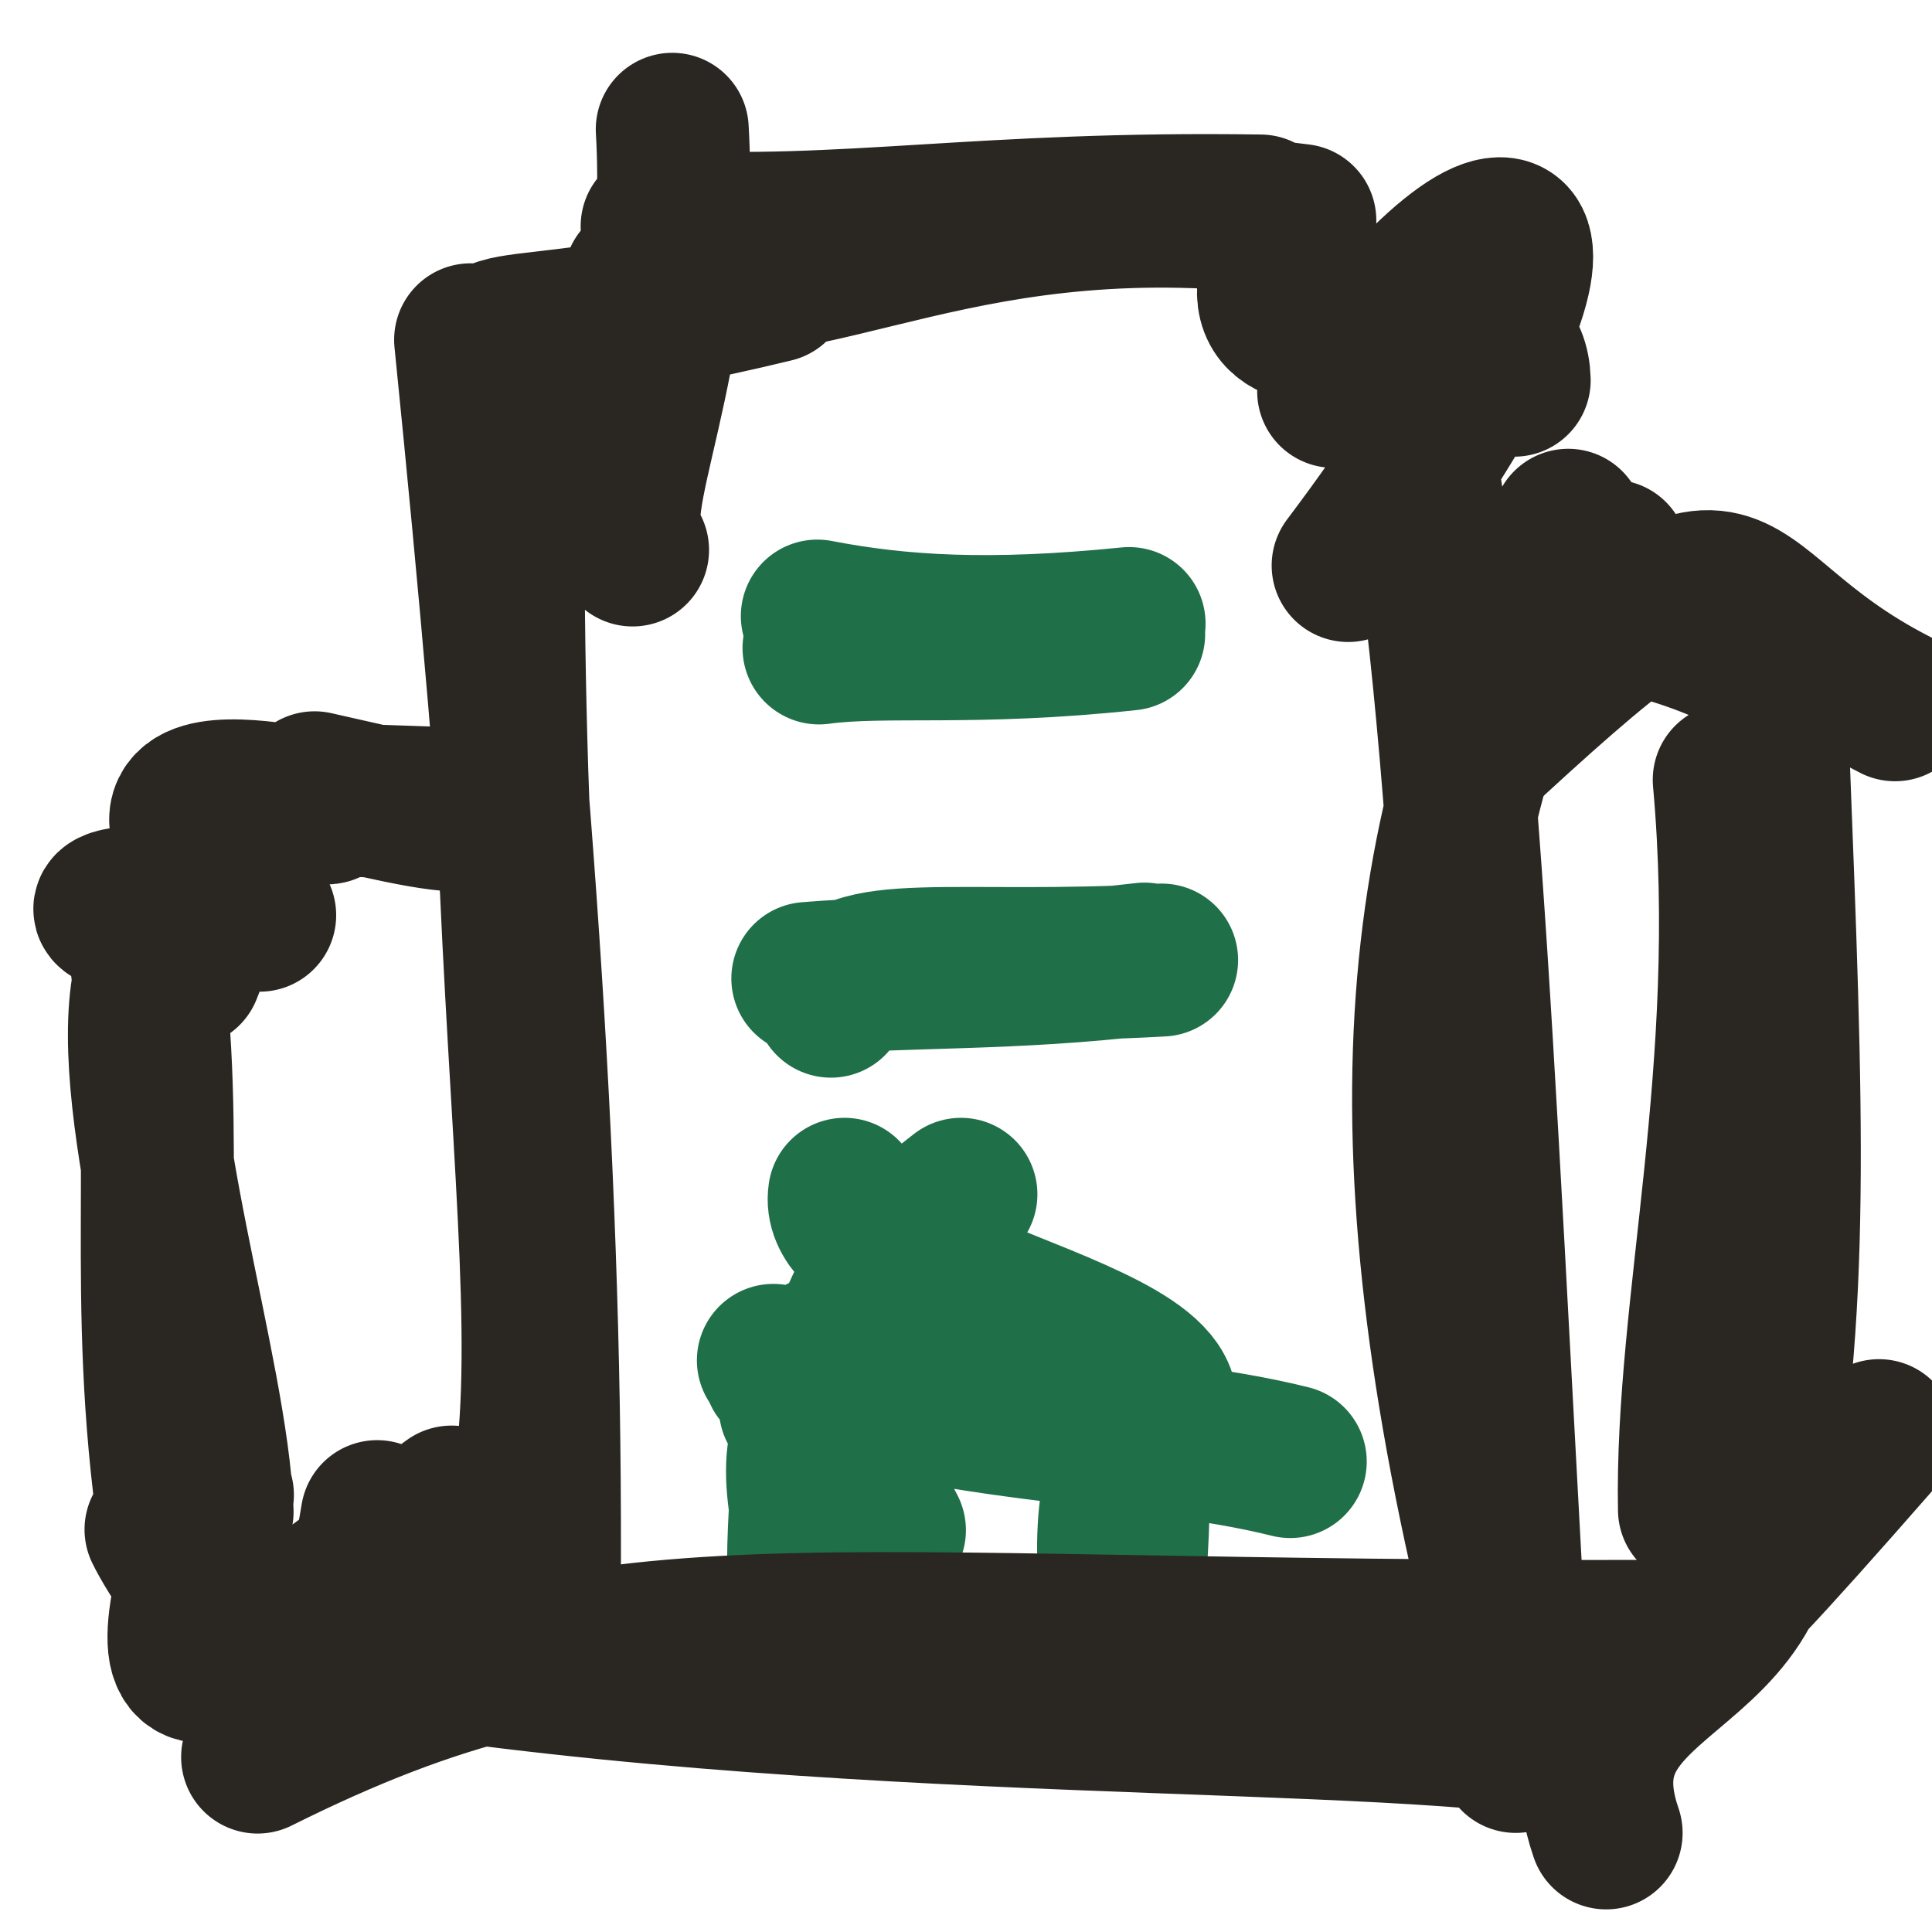
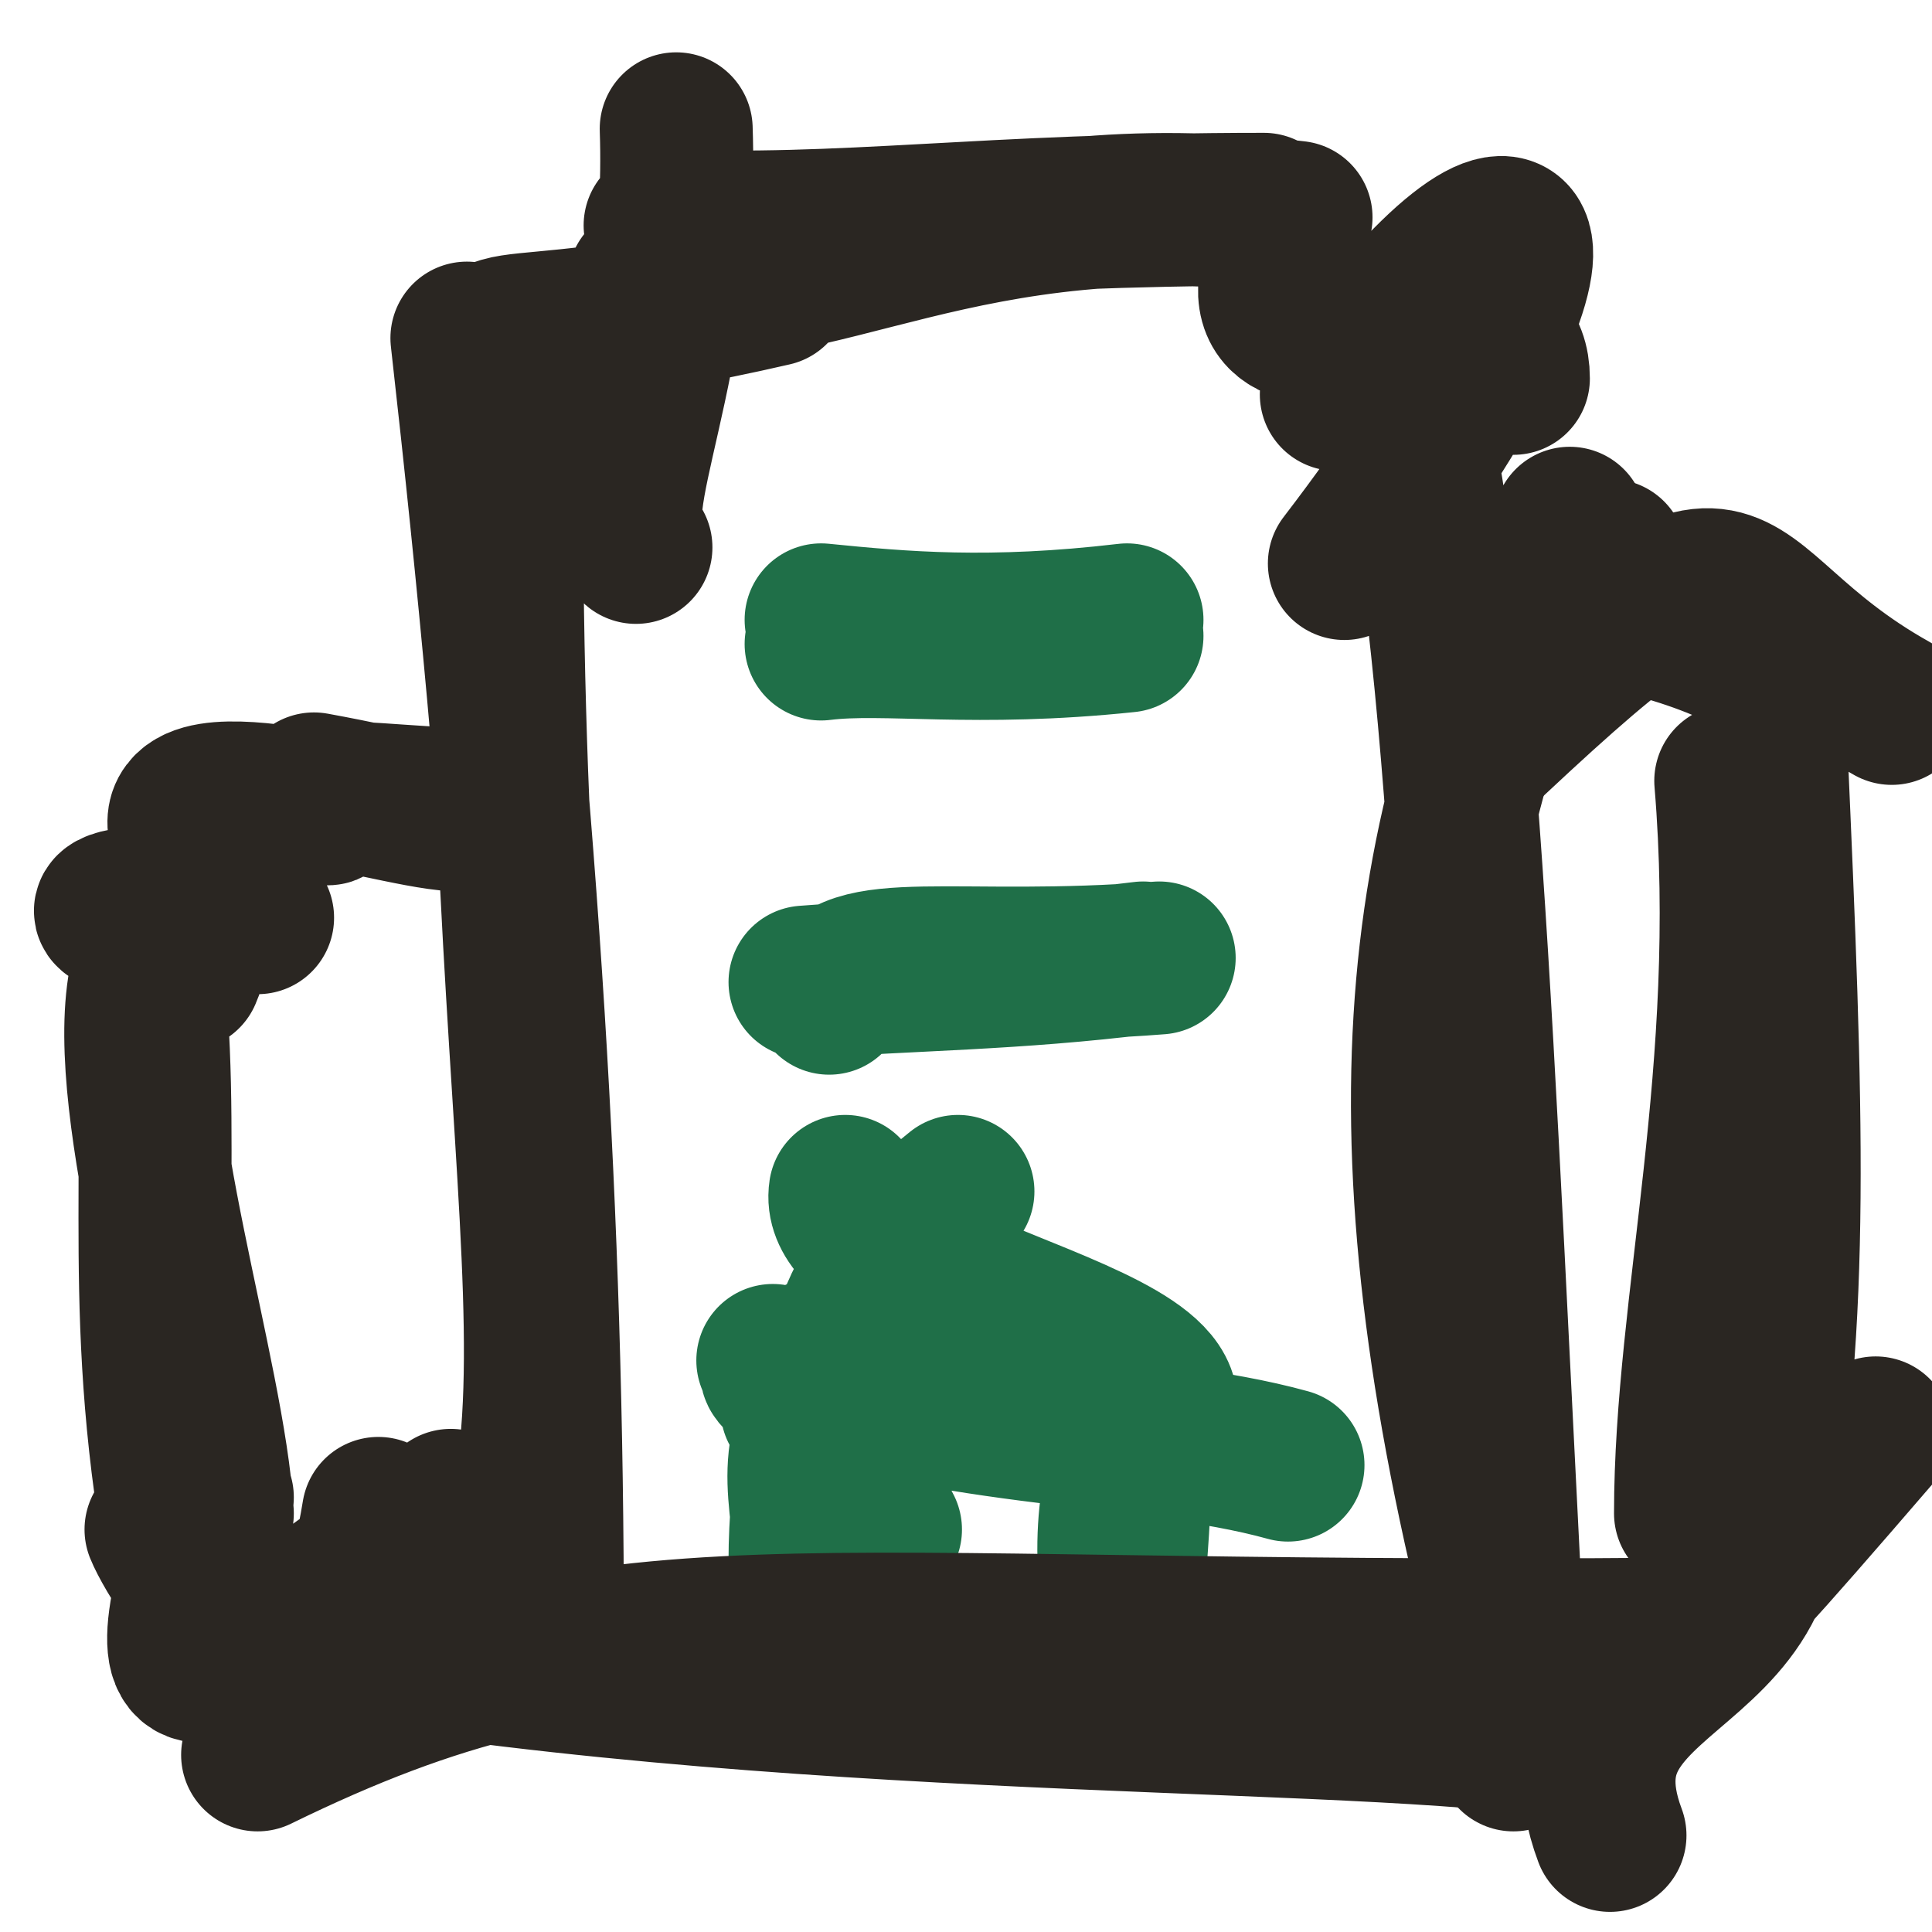
<svg xmlns="http://www.w3.org/2000/svg" viewBox="0 0 24 24" fill="none" stroke="#2A2622" stroke-width="1.9" stroke-linecap="round" stroke-linejoin="round">
-   <path stroke="#1F6F48" d="M10.322 12.437 C10.47 11.737, 11.867 12.074, 14.43 11.926 M10.035 12.155 C11.257 12.054, 12.576 12.109, 14.217 11.914 M10.153 7.653 C11.169 7.849, 12.284 7.922, 14.026 7.746 M10.174 8.049 C11.003 7.936, 12.085 8.083, 14.021 7.876 M14.182 20.819 C13.728 20.046, 13.765 18.612, 14.02 18.153 M14.042 21.027 C13.878 20.317, 14.135 19.425, 14.063 18.126 M14 18 C15.987 16.698, 10.301 16.085, 10.491 14.836 M16.028 18.156 C14.184 17.693, 11.429 17.751, 9.607 16.899 M11 16.268 C9.047 17.832, 9.428 15.857, 11.049 19.008 M11.937 14.836 C8.981 17.086, 11.743 19.047, 9.88 17.487 M10.07 17.737 C9.771 18.463, 10.245 19.05, 10.087 20.686 M10.052 18.013 C10.007 18.855, 9.875 19.845, 10.159 21.032" />
-   <path d="M6.035 10.104 C5.614 10.191, 5.041 10.041, 3.908 9.786 M6.056 9.996 C5.275 9.979, 4.603 9.944, 3.935 9.93 M4 10 C4.654 10.255, 0.541 8.987, 3.226 11.369 M2.305 12.062 C2.867 10.736, 0.297 11.357, 1.896 11.377 M1.849 12.202 C1.538 13.781, 2.638 17.063, 2.697 18.779 M1.795 11.773 C2.145 14.147, 1.742 16.038, 2.175 19.009 M2 19 C2.244 19.507, 4.111 22.453, 4.685 18.84 M2.701 18.57 C1.597 21.996, 2.732 20.74, 5.61 18.659 M3.2 21.827 C7.672 19.598, 9.528 20.368, 20.803 20.327 M3.883 20.417 C10.366 21.544, 17.316 21.174, 19.838 21.716 M20 21 C21.662 19.526, 20.222 21.4, 23.342 17.834 M19.952 22.769 C19.132 20.398, 22.968 21.024, 21.585 17.307 M21.049 18.754 C21.002 16.223, 21.807 13.299, 21.481 9.687 M21.758 19.05 C22.311 16.37, 22.195 13.768, 22.024 9.34 M22 9 C23.654 8.646, 18.933 6.681, 18.334 8.044 M23.541 8.755 C20.962 7.436, 22.026 5.938, 18.188 9.506 M20.023 6.908 C19.224 6.937, 18.426 7.133, 18.044 7.074 M20.013 6.978 C19.237 6.955, 18.383 7.072, 18.045 6.902" />
-   <path d="M5.278 20.923 C7.754 18.74, 6.176 15.294, 6.322 5.393 M6.757 20.324 C6.817 15.149, 6.474 10.445, 5.846 4.221 M6 5 C6.061 3.64, 5.712 4.5, 9.611 3.553 M7.858 6.832 C7.402 6.362, 8.519 4.496, 8.351 1.606 M7.951 3.465 C10.248 3.775, 11.941 2.194, 16.147 2.738 M8.163 2.81 C10.497 2.939, 12.194 2.568, 15.656 2.621 M16 3 C14.955 5.183, 18.766 3.132, 18.81 4.723 M16.567 4.862 C19.073 1.45, 20.011 2.701, 16.747 7.025 M19.481 6.525 C17.511 10.366, 17.129 14.266, 18.8 20.722 M17.39 4.406 C18.169 7.898, 18.292 12.165, 18.829 21.819" />
+   <path stroke="#1F6F48" d="M10.3 12.4 C10.5 11.7, 11.9 12.1, 14.4 11.9 M10 12.2 C11.3 12.1, 12.6 12.1, 14.2 11.9 M10.2 7.7 C11.2 7.8, 12.3 7.9, 14 7.7 M10.2 8 C11 7.9, 12.1 8.1, 14 7.9 M14.2 20.8 C13.7 20, 13.8 18.6, 14 18.2 M14 21 C13.9 20.3, 14.1 19.4, 14.1 18.1 M14 18 C16 16.7, 10.3 16.1, 10.5 14.8 M16 18.2 C14.2 17.7, 11.4 17.8, 9.6 16.9 M11 16.3 C9 17.8, 9.4 15.9, 11 19 M11.9 14.8 C9 17.1, 11.7 19, 9.9 17.5 M10.1 17.7 C9.8 18.5, 10.2 19, 10.1 20.7 M10.1 18 C10 18.9, 9.9 19.8, 10.2 21" />
+   <path d="M6 10.1 C5.6 10.2, 5 10, 3.9 9.8 M6.1 10 C5.3 10, 4.6 9.9, 3.9 9.9 M4 10 C4.7 10.3, 0.5 9, 3.2 11.4 M2.3 12.1 C2.9 10.7, 0.3 11.4, 1.9 11.4 M1.8 12.2 C1.5 13.8, 2.6 17.1, 2.7 18.8 M1.8 11.8 C2.1 14.1, 1.7 16, 2.2 19 M2 19 C2.2 19.5, 4.1 22.5, 4.7 18.8 M2.7 18.6 C1.6 22, 2.7 20.7, 5.6 18.7 M3.2 21.8 C7.7 19.6, 9.5 20.4, 20.8 20.3 M3.9 20.4 C10.4 21.5, 17.3 21.2, 19.8 21.7 M20 21 C21.7 19.5, 20.2 21.4, 23.3 17.8 M20 22.8 C19.1 20.4, 23 21, 21.6 17.3 M21 18.8 C21 16.2, 21.8 13.3, 21.5 9.7 M21.8 19.1 C22.3 16.4, 22.2 13.8, 22 9.3 M22 9 C23.7 8.6, 18.9 6.7, 18.3 8 M23.5 8.8 C21 7.4, 22 5.9, 18.2 9.5 M20 6.9 C19.2 6.9, 18.4 7.1, 18 7.1 M20 7 C19.2 7, 18.4 7.1, 18 6.9" />
+   <path d="M5.3 20.9 C7.8 18.7, 6.2 15.3, 6.3 5.4 M6.8 20.3 C6.8 15.1, 6.5 10.4, 5.8 4.2 M6 5 C6.1 3.6, 5.7 4.5, 9.6 3.6 M7.9 6.8 C7.4 6.4, 8.5 4.5, 8.4 1.6 M8 3.5 C10.2 3.8, 11.9 2.2, 16.1 2.7 M8.2 2.8 C10.5 2.9, 12.2 2.6, 15.7 2.6 M16 3 C15 5.2, 18.8 3.1, 18.8 4.7 M16.6 4.9 C19.1 1.4, 20 2.7, 16.7 7 M19.5 6.5 C17.5 10.4, 17.1 14.3, 18.8 20.7 M17.4 4.4 C18.2 7.9, 18.3 12.2, 18.8 21.8" />
</svg>
